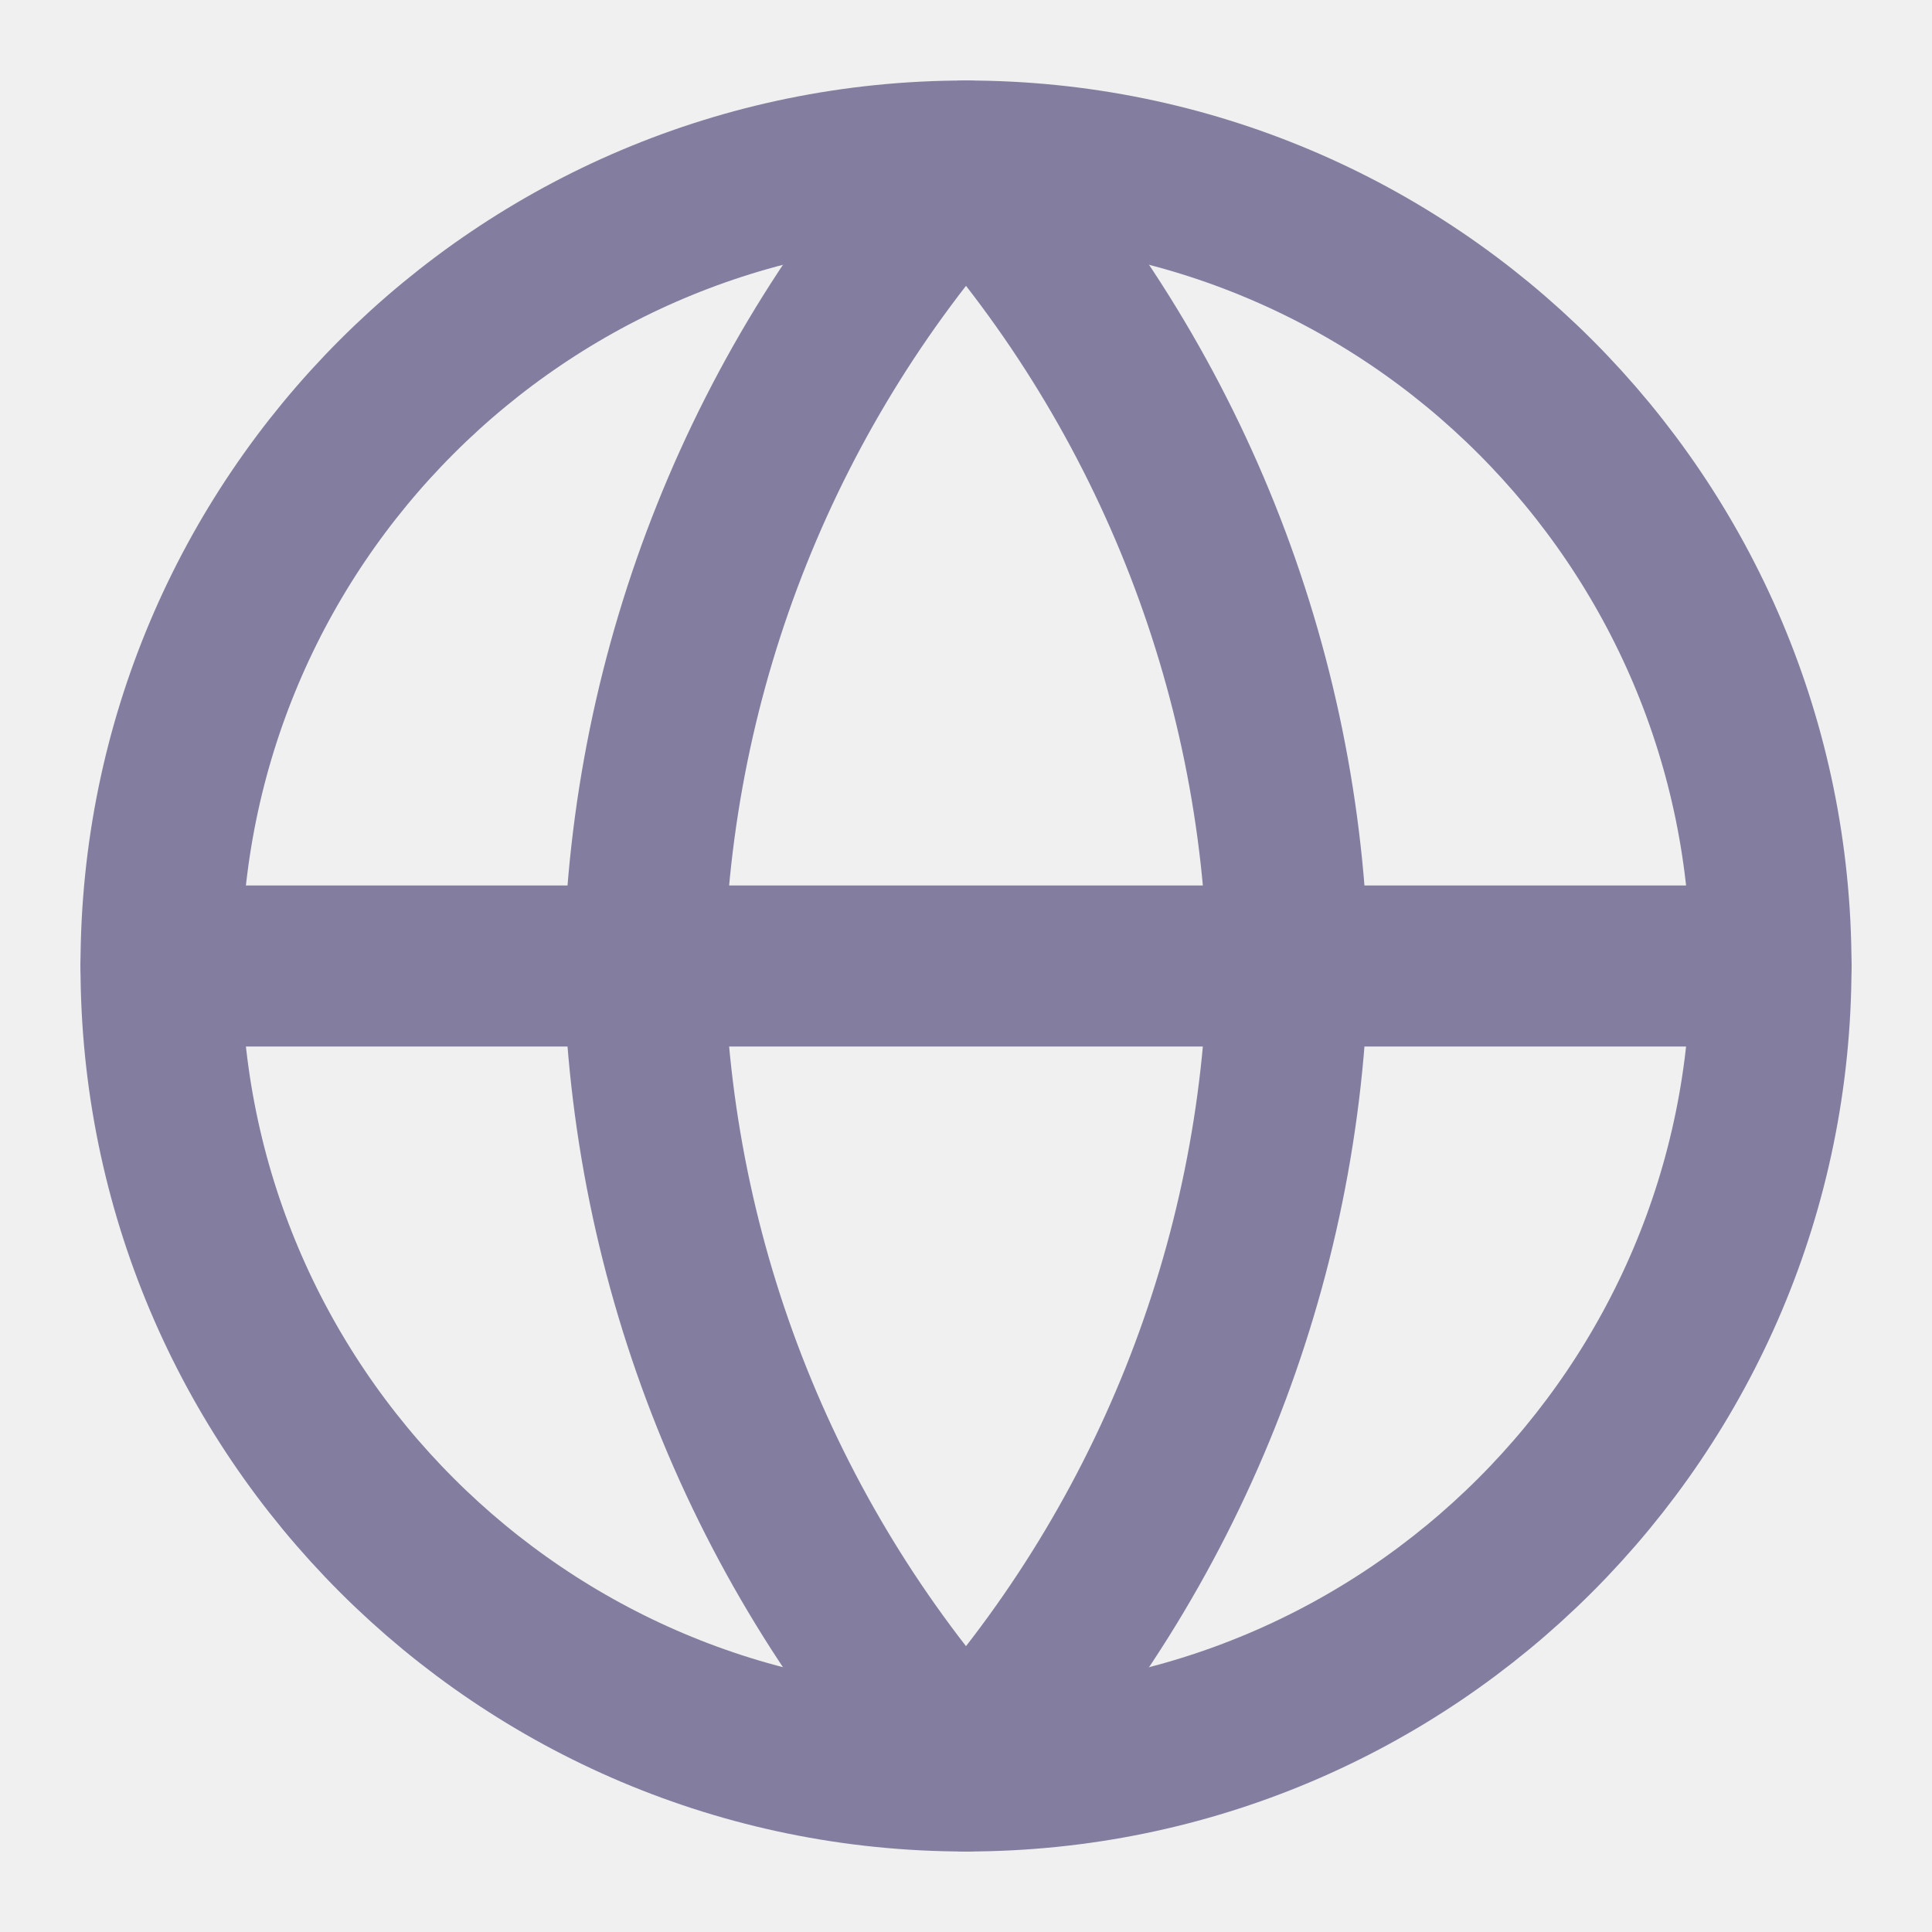
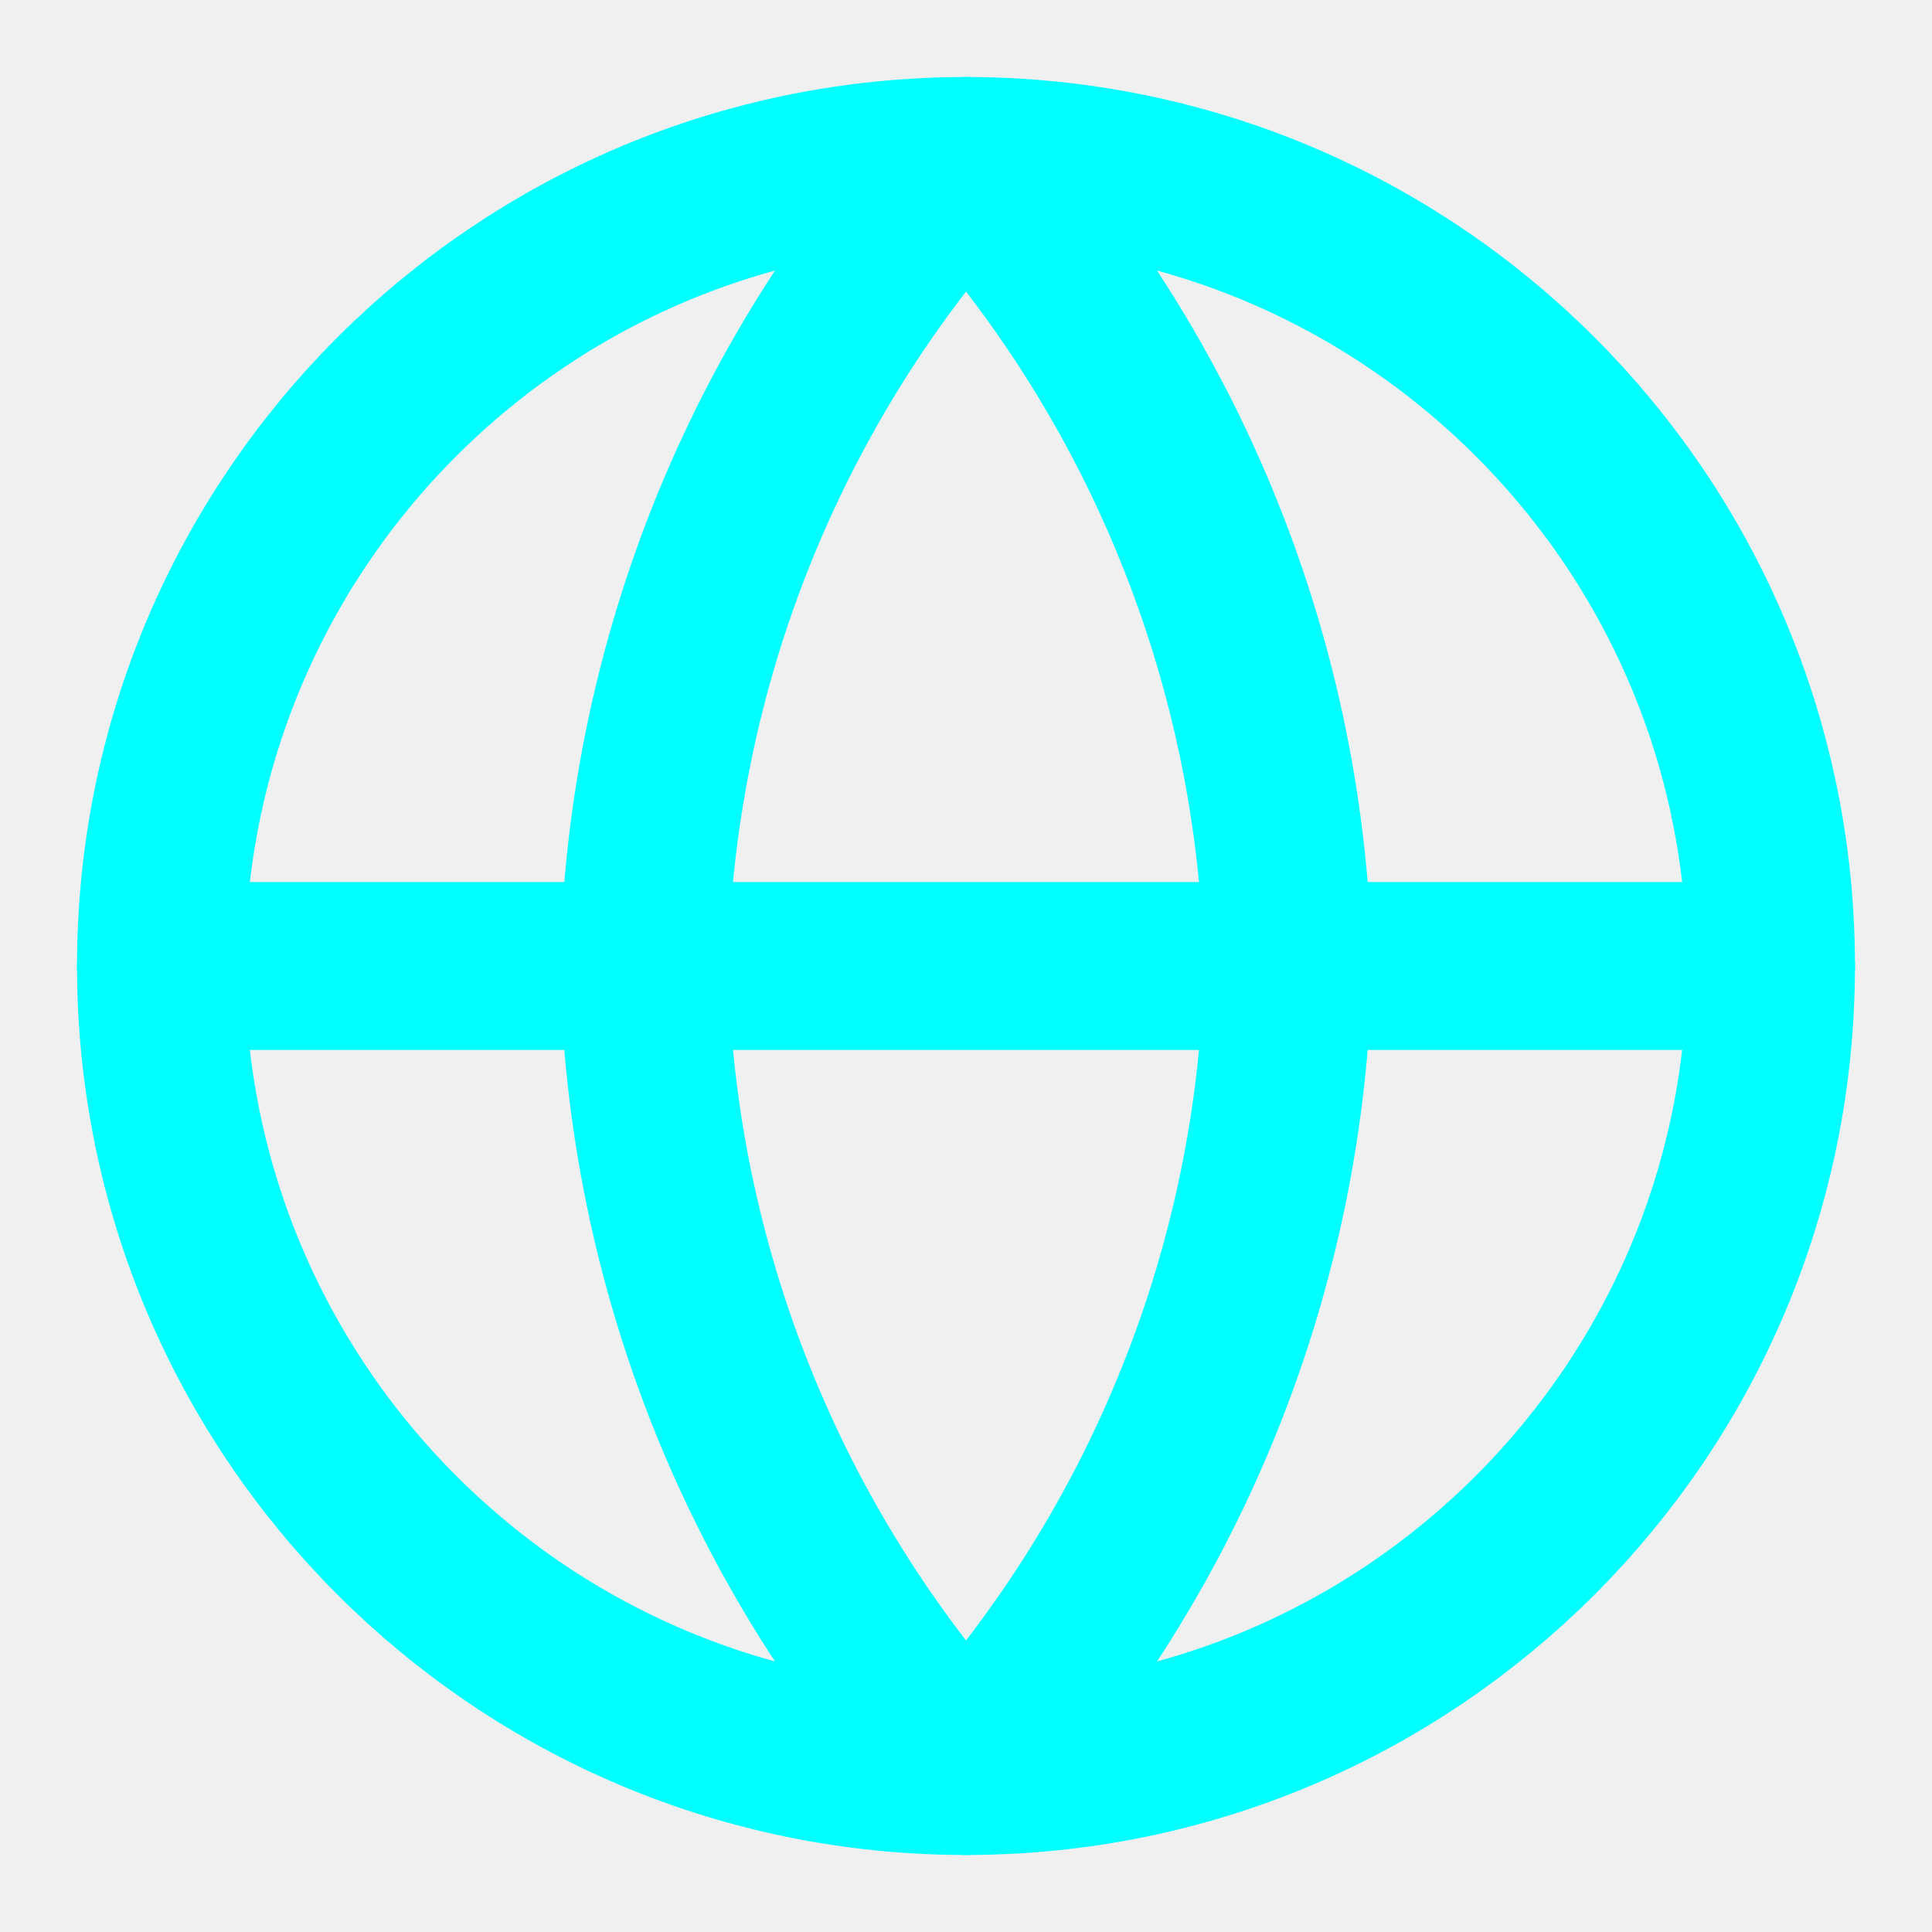
- <svg xmlns="http://www.w3.org/2000/svg" width="24" height="24" viewBox="0 0 24 24" fill="none">
-   <path d="M12 22C17.523 22 22 17.523 22 12C22 6.477 17.523 2 12 2C6.477 2 2 6.477 2 12C2 17.523 6.477 22 12 22Z" stroke="#837E9F" stroke-width="2" stroke-linecap="round" stroke-linejoin="round" />
-   <path d="M2 12H22" stroke="#837E9F" stroke-width="2" stroke-linecap="round" stroke-linejoin="round" />
-   <path d="M12 2C14.501 4.738 15.923 8.292 16 12C15.923 15.708 14.501 19.262 12 22C9.499 19.262 8.077 15.708 8 12C8.077 8.292 9.499 4.738 12 2V2Z" stroke="#837E9F" stroke-width="2" stroke-linecap="round" stroke-linejoin="round" />
+ <svg xmlns="http://www.w3.org/2000/svg" width="23" height="23" viewBox="0 0 23 23" fill="none">
+   <g clip-path="url(#clip0_202_12)">
+     <path d="M11.5 21.083C16.793 21.083 21.083 16.793 21.083 11.5C21.083 6.207 16.793 1.917 11.5 1.917C6.207 1.917 1.917 6.207 1.917 11.5C1.917 16.793 6.207 21.083 11.5 21.083Z" stroke="#02FFFF" stroke-width="2" stroke-linecap="round" stroke-linejoin="round" />
+     <path d="M1.917 11.5H21.083" stroke="#02FFFF" stroke-width="2" stroke-linecap="round" stroke-linejoin="round" />
+     <path d="M11.5 1.917C13.897 4.541 15.259 7.947 15.333 11.5C15.259 15.053 13.897 18.459 11.5 21.083C9.103 18.459 7.741 15.053 7.667 11.5C7.741 7.947 9.103 4.541 11.5 1.917Z" stroke="#02FFFF" stroke-width="2" stroke-linecap="round" stroke-linejoin="round" />
+   </g>
+   <defs>
+     <clipPath id="clip0_202_12">
+       <rect width="23" height="23" fill="white" />
+     </clipPath>
+   </defs>
</svg>
